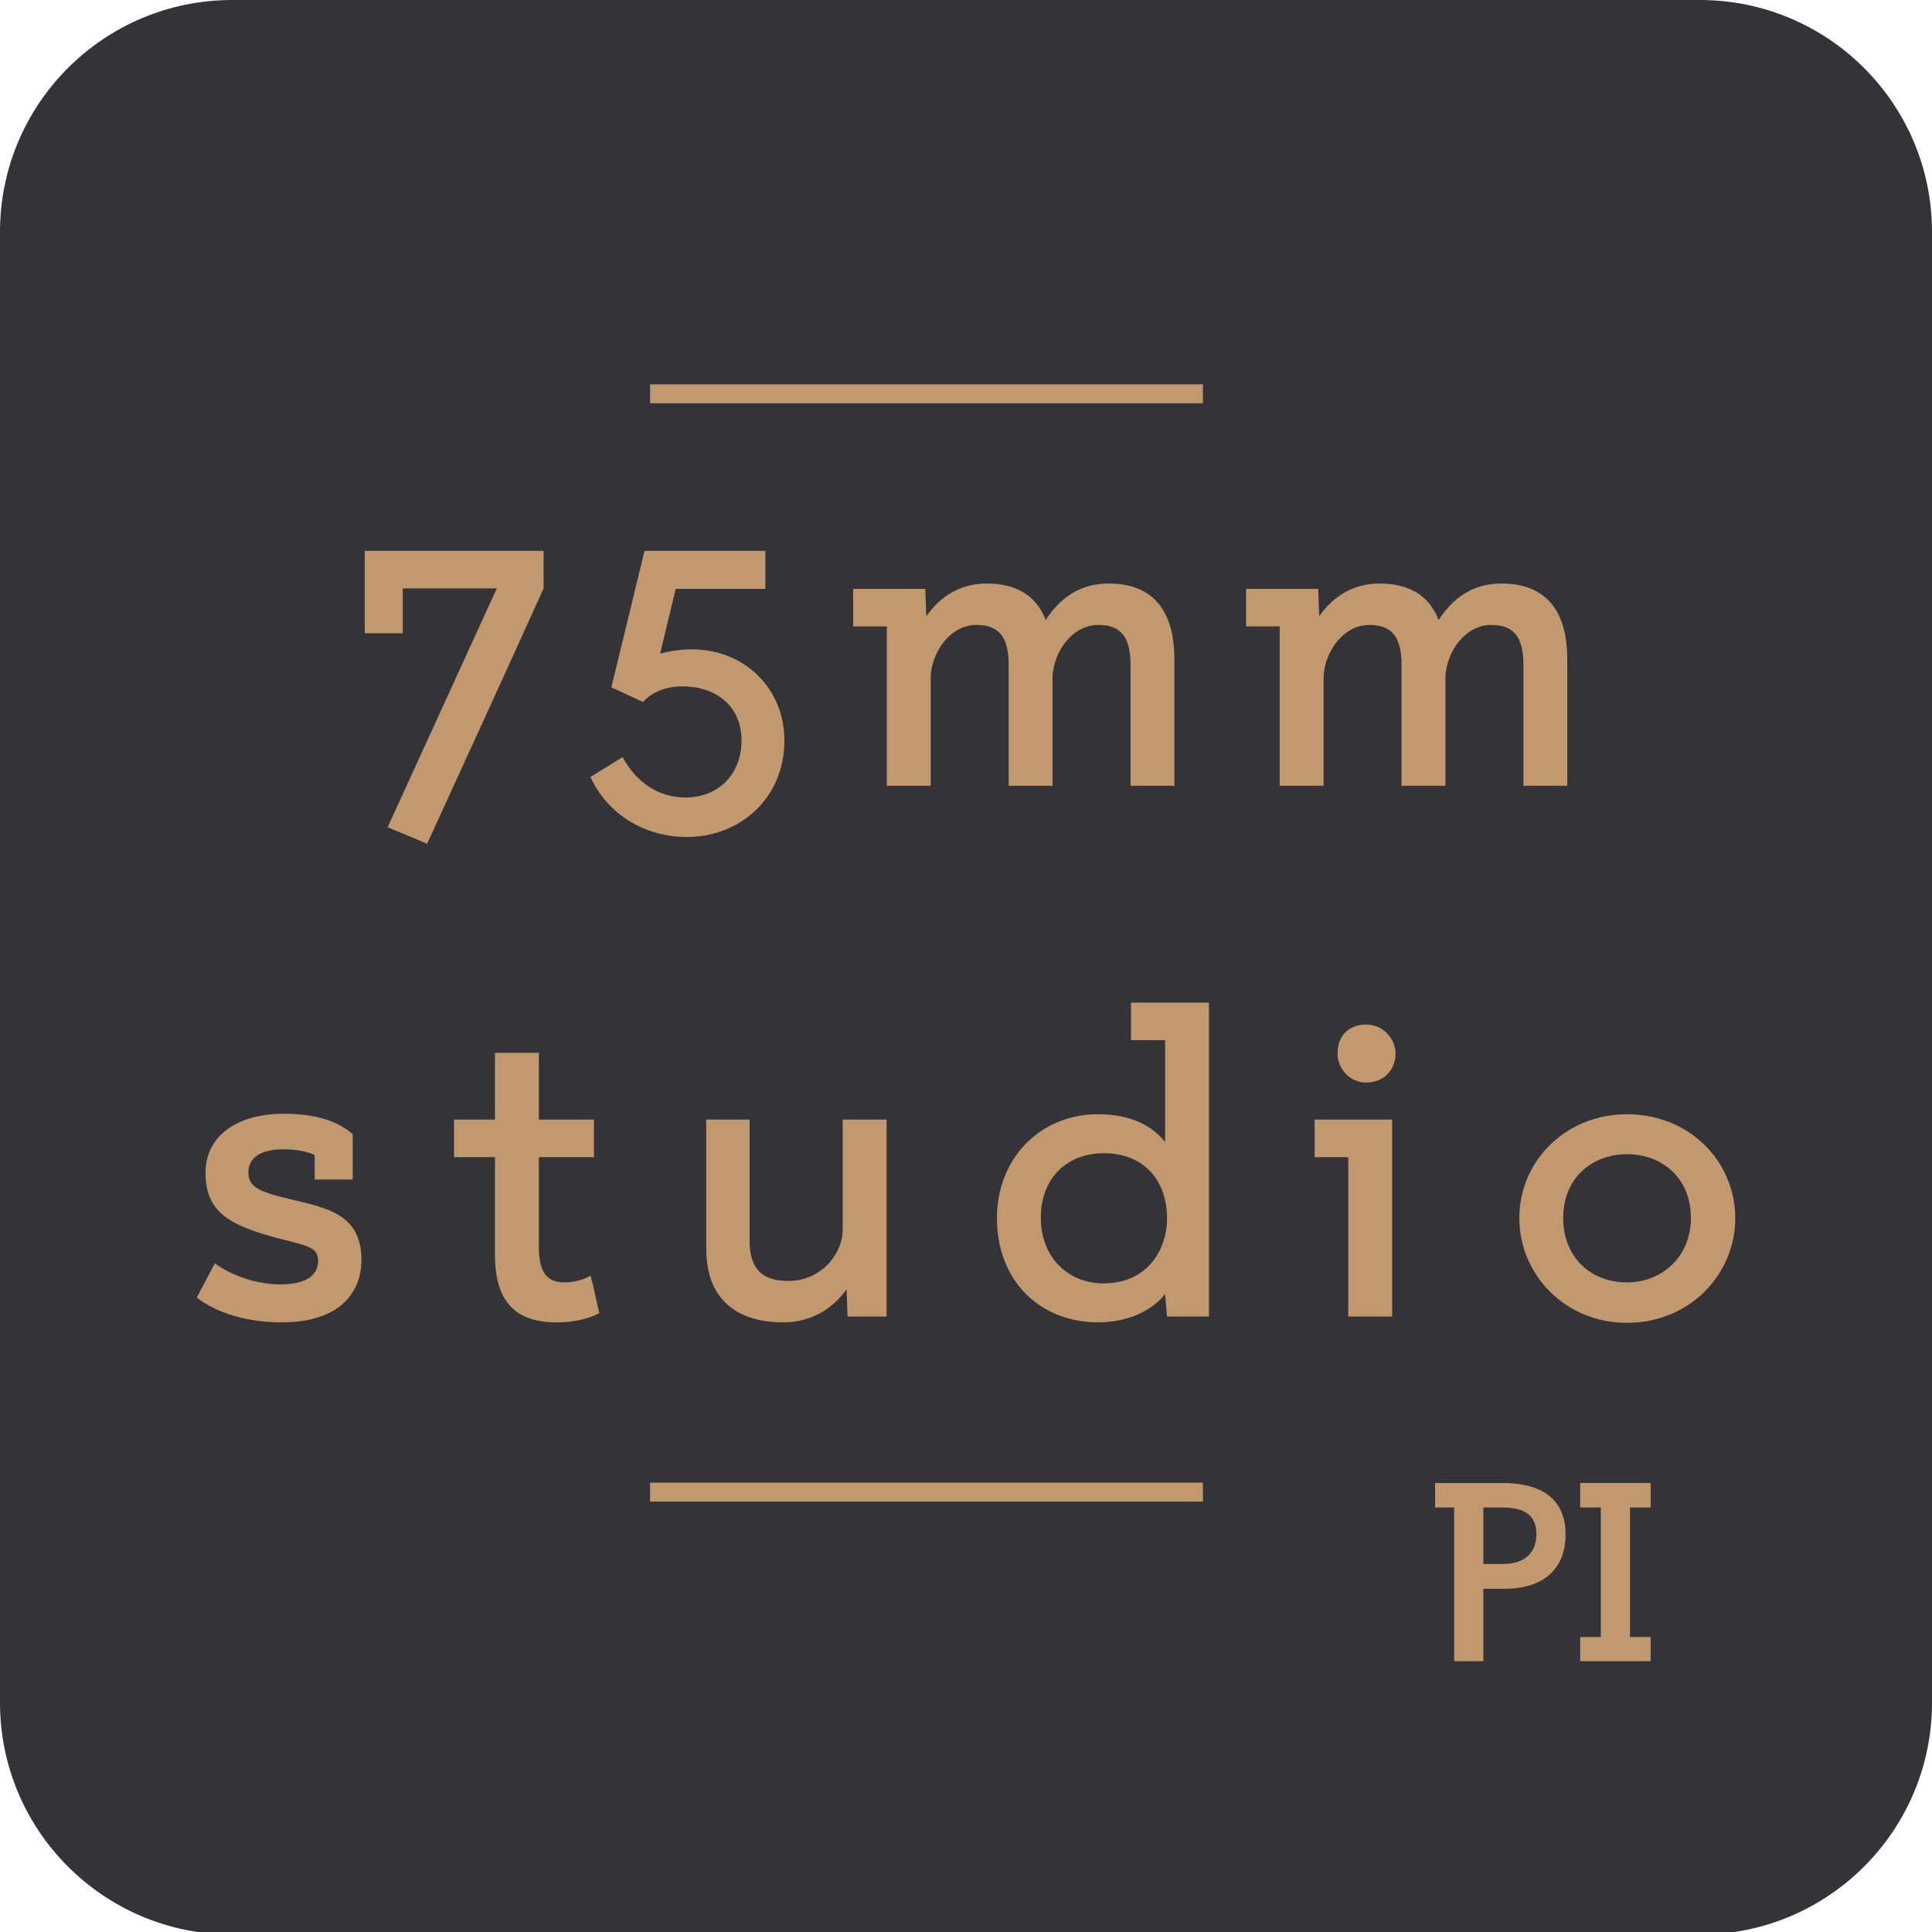
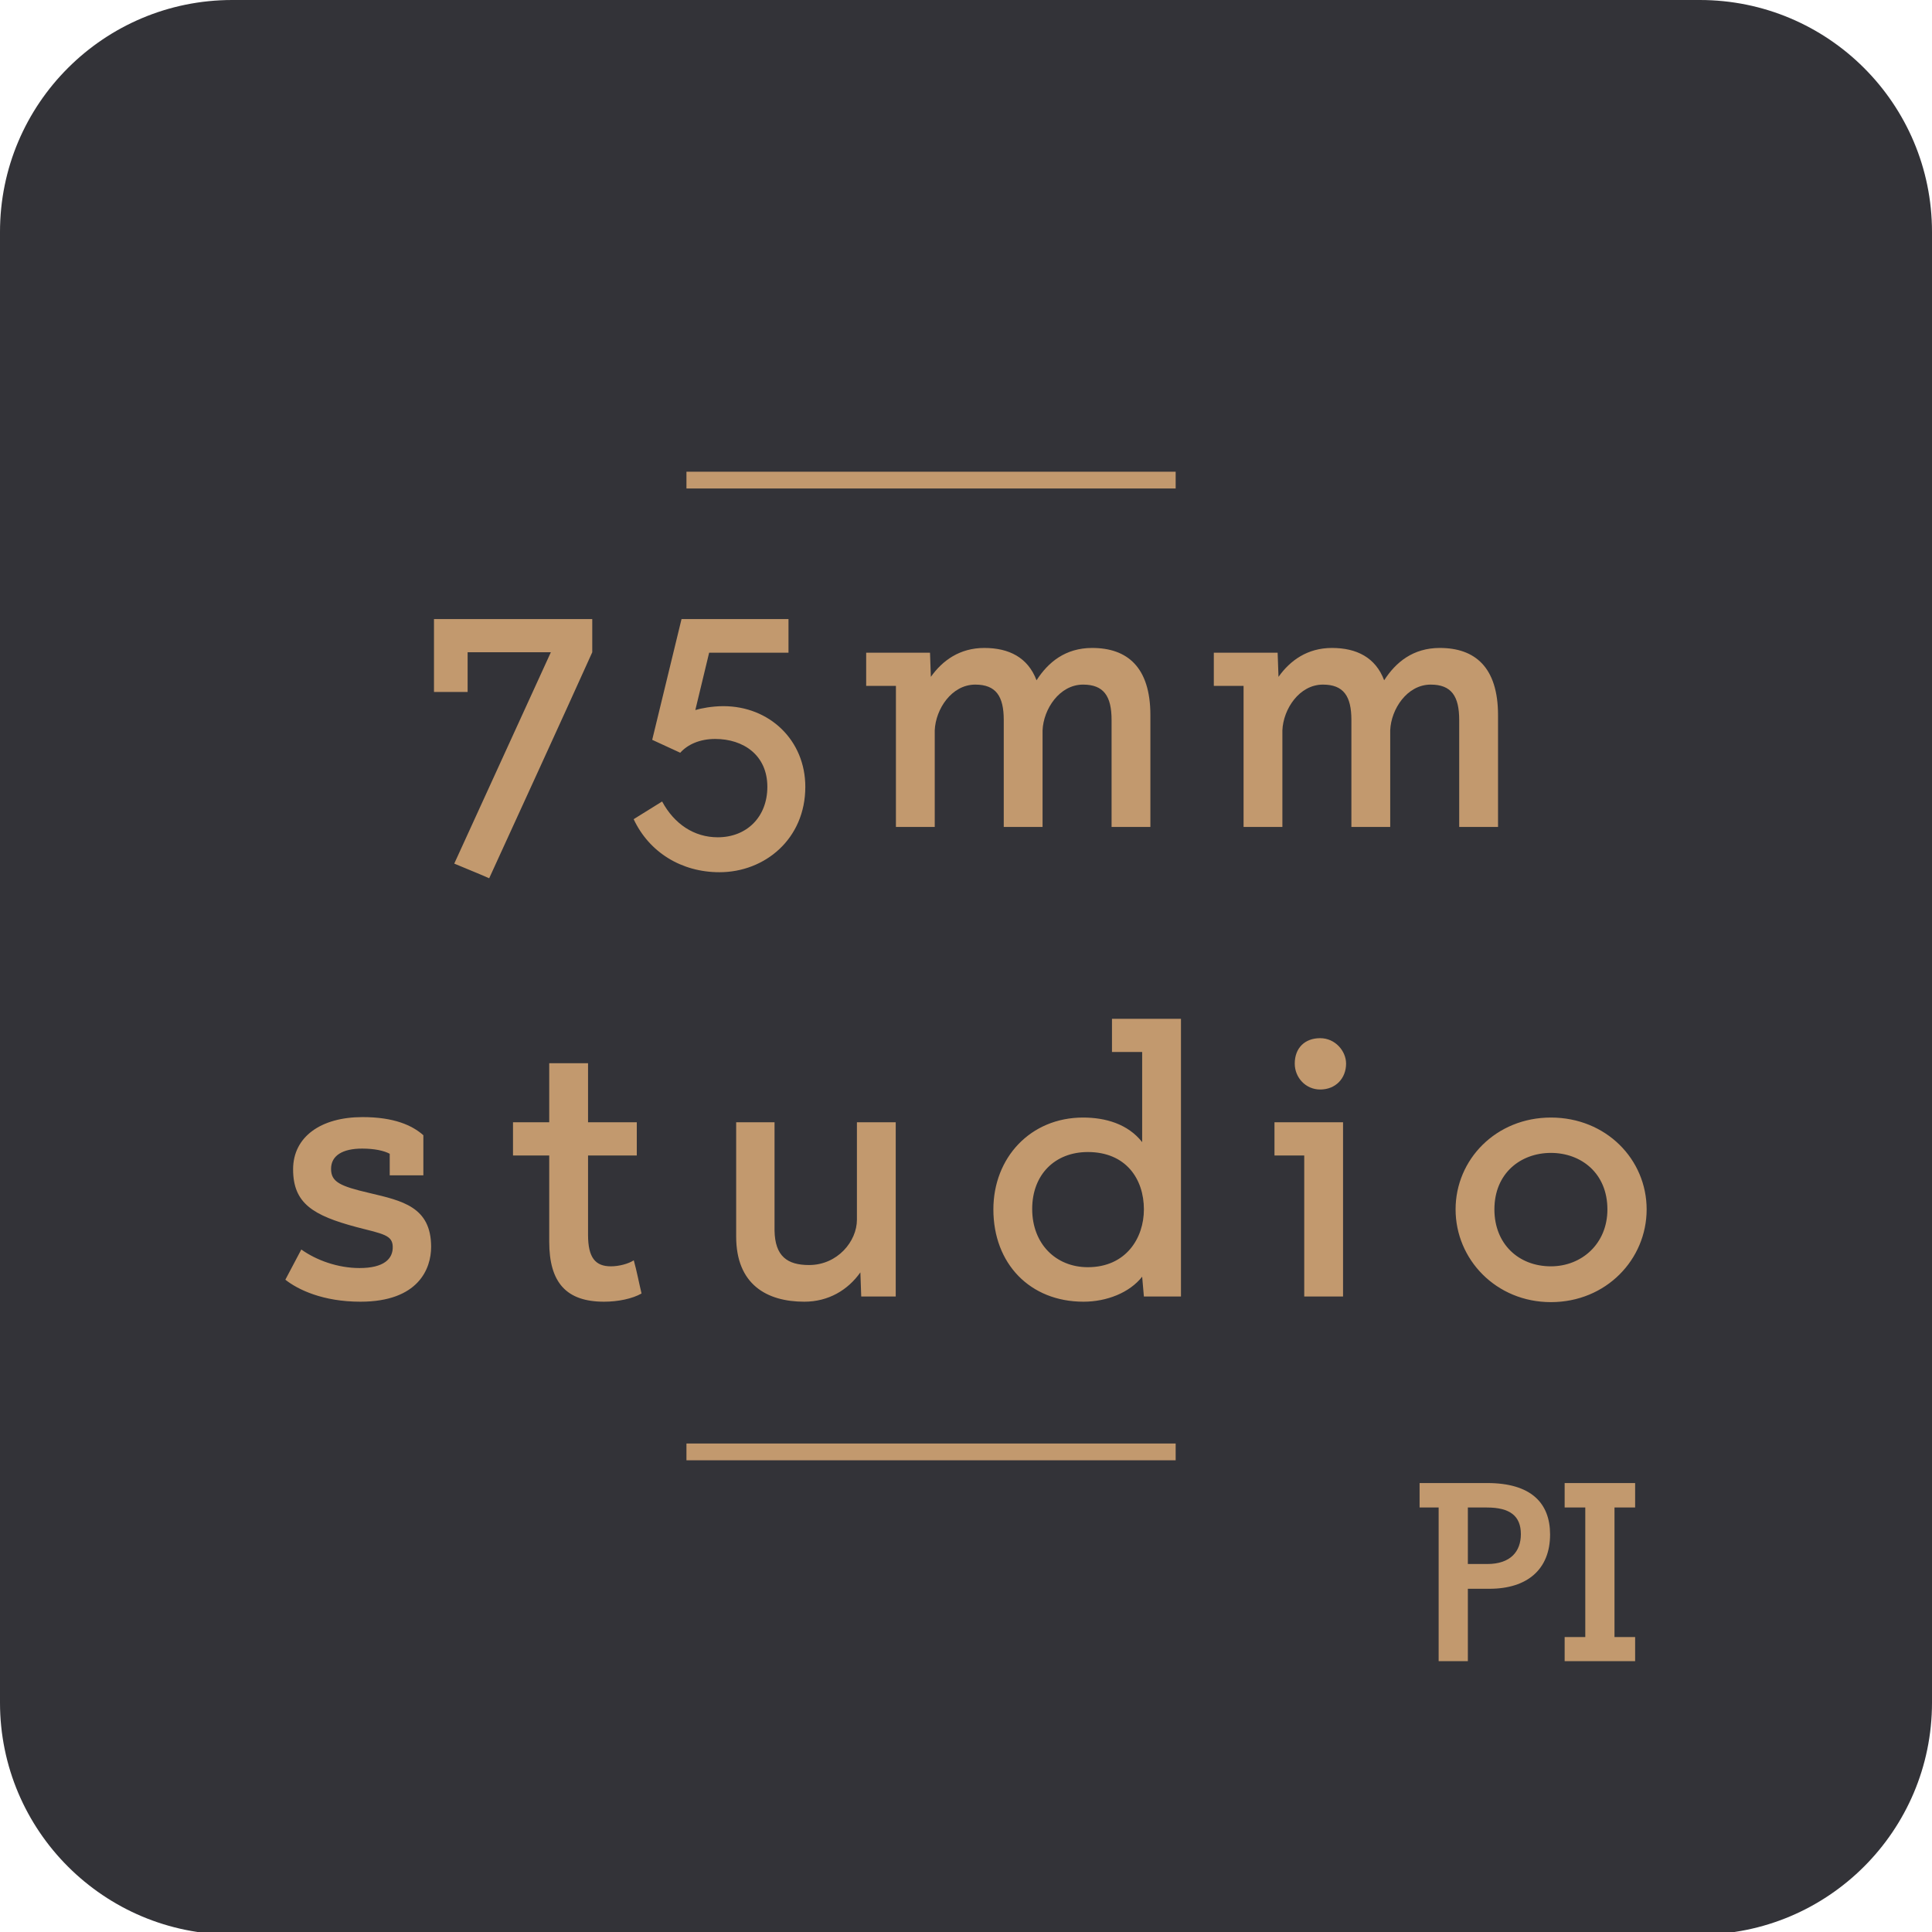
- <svg xmlns="http://www.w3.org/2000/svg" version="1.1" width="100" height="100" id="svg132">
-   <defs id="defs136" />
-   <g id="Layer1" name="Layer 2" opacity="1">
+ <svg xmlns="http://www.w3.org/2000/svg" version="1.1" width="100" height="100">
+   <g id="Layer1" name="Layer 1" opacity="1">
    <g id="Shape1">
      <path id="shapePath1" d="M0,12.004 C0,5.374 5.381,7.62939e-06 12.02,7.62939e-06 L87.981,7.62939e-06 C94.619,7.62939e-06 100,5.374 100,12.004 L100,88.129 C100,94.758 94.619,100.133 87.981,100.133 L12.02,100.133 C5.381,100.133 0,94.758 0,88.129 L0,12.004 Z" style="stroke:none;fill-rule:evenodd;fill:#333338;fill-opacity:1;" />
    </g>
-   </g>
-   <g id="Layer2" name="Layer 4" style="opacity:1" transform="matrix(0.7476143,0,0,0.7476143,17.5518,17.45137)">
    <g id="Shape2">
-       <path id="shapePath2" d="m 79.221,86.653 h 1.495 c 2.616,0 4.199,-1.341 4.199,-3.759 0,-2.176 -1.319,-3.561 -4.353,-3.561 h -4.682 v 1.693 h 1.319 v 10.639 h 2.022 v -5.012 m 0,-1.715 v -3.913 h 1.319 c 1.605,0 2.352,0.594 2.352,1.847 0,1.187 -0.703,2.066 -2.33,2.066 h -1.341 m 10.153,-3.913 h 1.429 v -1.693 h -4.88 v 1.693 h 1.429 v 8.969 h -1.429 v 1.671 h 4.88 v -1.671 h -1.429 z" style="fill:#c2996e;fill-opacity:1;fill-rule:nonzero;stroke:none" />
+       <path id="shapePath2" d="M75.976,82.235 L77.093,82.235 C79.049,82.235 80.232,81.232 80.232,79.424 C80.232,77.797 79.246,76.762 76.978,76.762 L73.478,76.762 L73.478,78.028 L74.464,78.028 L74.464,85.982 L75.976,85.982 L75.976,82.235 M75.976,80.953 L75.976,78.028 L76.962,78.028 C78.161,78.028 78.72,78.471 78.72,79.408 C78.72,80.296 78.194,80.953 76.978,80.953 L75.976,80.953 M83.566,78.028 L84.634,78.028 L84.634,76.762 L80.986,76.762 L80.986,78.028 L82.054,78.028 L82.054,84.733 L80.986,84.733 L80.986,85.982 L84.634,85.982 L84.634,84.733 L83.566,84.733 L83.566,78.028 Z" style="stroke:none;fill-rule:nonzero;fill:#c2996e;fill-opacity:1;" />
    </g>
-   </g>
-   <g id="Layer3" name="Layer 1" opacity="1">
    <g id="Shape3">
-       <path id="shapePath3" d="M18.878,32.776 L20.846,32.776 L20.846,30.455 L25.715,30.455 L20.064,42.818 C20.77,43.12 21.426,43.373 22.108,43.675 C24.126,39.26 26.144,34.87 28.137,30.455 L28.137,28.513 L18.878,28.513 L18.878,32.776 M31.644,35.577 L33.283,36.334 C33.712,35.854 34.419,35.526 35.327,35.526 C36.992,35.526 38.38,36.485 38.38,38.327 C38.38,40.093 37.169,41.279 35.478,41.279 C34.091,41.279 32.93,40.496 32.224,39.185 L30.559,40.219 C31.467,42.162 33.359,43.322 35.579,43.322 C38.228,43.322 40.6,41.38 40.6,38.327 C40.6,35.602 38.506,33.609 35.806,33.609 C35.151,33.609 34.495,33.735 34.166,33.836 L34.974,30.48 L39.616,30.48 L39.616,28.513 L33.359,28.513 L31.644,35.577 M48.172,40.673 L48.172,35.022 C48.222,33.786 49.156,32.347 50.543,32.347 C51.754,32.347 52.208,33.029 52.208,34.416 L52.208,40.673 L54.479,40.673 L54.479,35.022 C54.529,33.786 55.463,32.347 56.85,32.347 C58.061,32.347 58.516,33.029 58.516,34.416 L58.516,40.673 L60.786,40.673 L60.786,34.139 C60.786,31.313 59.424,30.203 57.38,30.203 C55.816,30.203 54.807,31.036 54.126,32.095 C53.621,30.758 52.511,30.203 51.073,30.203 C49.635,30.203 48.626,30.935 47.945,31.893 L47.894,30.48 L44.16,30.48 L44.16,32.423 L45.901,32.423 L45.901,40.673 L48.172,40.673 M68.508,40.673 L68.508,35.022 C68.558,33.786 69.492,32.347 70.879,32.347 C72.09,32.347 72.544,33.029 72.544,34.416 L72.544,40.673 L74.815,40.673 L74.815,35.022 C74.866,33.786 75.799,32.347 77.187,32.347 C78.398,32.347 78.852,33.029 78.852,34.416 L78.852,40.673 L81.122,40.673 L81.122,34.139 C81.122,31.313 79.76,30.203 77.716,30.203 C76.152,30.203 75.143,31.036 74.462,32.095 C73.957,30.758 72.847,30.203 71.409,30.203 C69.971,30.203 68.962,30.935 68.281,31.893 L68.23,30.48 L64.496,30.48 L64.496,32.423 L66.237,32.423 L66.237,40.673 L68.508,40.673 Z" style="stroke:none;fill-rule:evenodd;fill:#c2996e;fill-opacity:1;" />
+       <path id="shapePath3" d="M22.463,35.815 L24.204,35.815 L24.204,33.761 L28.512,33.761 L23.512,44.7 C24.137,44.967 24.718,45.191 25.32,45.459 C27.106,41.552 28.892,37.668 30.655,33.761 L30.655,32.042 L22.463,32.042 L22.463,35.815 M33.758,38.293 L35.209,38.962 C35.588,38.538 36.214,38.248 37.017,38.248 C38.49,38.248 39.718,39.096 39.718,40.726 C39.718,42.289 38.647,43.338 37.151,43.338 C35.923,43.338 34.896,42.646 34.271,41.485 L32.798,42.4 C33.602,44.119 35.276,45.146 37.24,45.146 C39.584,45.146 41.683,43.427 41.683,40.726 C41.683,38.315 39.83,36.551 37.441,36.551 C36.861,36.551 36.28,36.663 35.99,36.752 L36.705,33.783 L40.812,33.783 L40.812,32.042 L35.276,32.042 L33.758,38.293 M48.382,42.802 L48.382,37.802 C48.427,36.708 49.253,35.435 50.481,35.435 C51.552,35.435 51.954,36.038 51.954,37.266 L51.954,42.802 L53.963,42.802 L53.963,37.802 C54.008,36.708 54.834,35.435 56.061,35.435 C57.133,35.435 57.535,36.038 57.535,37.266 L57.535,42.802 L59.544,42.802 L59.544,37.02 C59.544,34.52 58.338,33.538 56.53,33.538 C55.146,33.538 54.253,34.275 53.651,35.212 C53.204,34.029 52.222,33.538 50.949,33.538 C49.677,33.538 48.784,34.185 48.181,35.034 L48.137,33.783 L44.833,33.783 L44.833,35.502 L46.373,35.502 L46.373,42.802 L48.382,42.802 M66.376,42.802 L66.376,37.802 C66.421,36.708 67.247,35.435 68.475,35.435 C69.546,35.435 69.948,36.038 69.948,37.266 L69.948,42.802 L71.957,42.802 L71.957,37.802 C72.001,36.708 72.827,35.435 74.055,35.435 C75.127,35.435 75.528,36.038 75.528,37.266 L75.528,42.802 L77.538,42.802 L77.538,37.02 C77.538,34.52 76.332,33.538 74.524,33.538 C73.14,33.538 72.247,34.275 71.644,35.212 C71.198,34.029 70.216,33.538 68.943,33.538 C67.671,33.538 66.778,34.185 66.175,35.034 L66.13,33.783 L62.827,33.783 L62.827,35.502 L64.367,35.502 L64.367,42.802 L66.376,42.802 Z" style="stroke:none;fill-rule:evenodd;fill:#c2996e;fill-opacity:1;" />
    </g>
    <g id="Shape4">
-       <path id="shapePath4" d="M14.346,64.081 C15.936,64.484 16.44,64.56 16.465,65.216 C16.491,65.948 15.936,66.478 14.523,66.478 C13.261,66.478 12,66.023 11.117,65.393 L10.184,67.159 C10.915,67.739 12.378,68.445 14.573,68.445 C17.979,68.445 18.711,66.503 18.711,65.241 C18.711,62.895 17.021,62.542 15.103,62.088 C13.362,61.684 12.858,61.432 12.858,60.675 C12.858,59.893 13.539,59.489 14.674,59.489 C15.406,59.489 15.961,59.615 16.289,59.792 L16.289,61.053 L18.257,61.053 L18.257,58.707 C17.601,58.127 16.541,57.648 14.7,57.648 C12.252,57.648 10.638,58.808 10.638,60.7 C10.638,62.693 11.798,63.4 14.346,64.081 M23.501,59.893 L25.62,59.893 L25.62,64.939 C25.62,67.335 26.629,68.445 28.824,68.445 C29.657,68.445 30.49,68.269 31.02,67.966 C30.868,67.335 30.742,66.654 30.565,66.023 C30.262,66.225 29.707,66.377 29.228,66.377 C28.32,66.377 27.891,65.872 27.891,64.535 L27.891,59.893 L30.742,59.893 L30.742,57.95 L27.891,57.95 L27.891,54.494 L25.62,54.494 L25.62,57.95 L23.501,57.95 L23.501,59.893 M45.89,68.143 L45.89,57.95 L43.619,57.95 L43.619,63.652 C43.619,64.913 42.484,66.301 40.819,66.301 C39.557,66.301 38.826,65.796 38.8,64.283 L38.8,57.95 L36.555,57.95 L36.555,64.636 C36.555,67.436 38.346,68.445 40.541,68.445 C41.954,68.445 43.089,67.764 43.821,66.73 L43.871,68.143 L45.89,68.143 M58.539,51.895 L58.539,53.838 L60.305,53.838 L60.305,59.111 C59.473,58.051 58.161,57.673 56.849,57.673 C53.771,57.673 51.601,60.019 51.601,63.047 C51.601,66.225 53.746,68.445 56.874,68.445 C58.237,68.445 59.574,67.916 60.305,66.982 L60.406,68.143 L62.576,68.143 L62.576,51.895 L58.539,51.895 M60.406,63.047 C60.406,64.737 59.347,66.427 57.127,66.427 C55.26,66.427 53.872,65.065 53.872,63.021 C53.872,61.003 55.209,59.691 57.127,59.691 C59.347,59.691 60.406,61.255 60.406,63.047 M72.057,68.143 L72.057,57.95 L68.046,57.95 L68.046,59.893 L69.786,59.893 L69.786,68.143 L72.057,68.143 M69.231,54.519 C69.231,55.326 69.862,56.033 70.72,56.033 C71.628,56.033 72.234,55.377 72.234,54.519 C72.234,53.787 71.603,53.031 70.72,53.031 C69.811,53.031 69.231,53.611 69.231,54.519 M78.64,63.047 C78.64,65.973 81.011,68.471 84.216,68.471 C87.445,68.471 89.817,65.973 89.817,63.047 C89.817,60.12 87.445,57.673 84.216,57.673 C81.011,57.673 78.64,60.12 78.64,63.047 M80.911,63.047 C80.911,60.927 82.45,59.742 84.216,59.742 C85.982,59.742 87.521,60.927 87.521,63.047 C87.521,65.065 86.007,66.377 84.216,66.377 C82.323,66.377 80.911,65.065 80.911,63.047 Z" style="stroke:none;fill-rule:evenodd;fill:#c2996e;fill-opacity:1;" />
+       <path id="shapePath4" d="M18.453,63.514 C19.859,63.871 20.306,63.938 20.328,64.518 C20.35,65.166 19.859,65.634 18.609,65.634 C17.493,65.634 16.377,65.233 15.596,64.674 L14.77,66.237 C15.417,66.751 16.712,67.376 18.654,67.376 C21.668,67.376 22.315,65.657 22.315,64.54 C22.315,62.465 20.819,62.152 19.123,61.75 C17.582,61.393 17.136,61.17 17.136,60.5 C17.136,59.808 17.739,59.451 18.743,59.451 C19.39,59.451 19.882,59.562 20.172,59.719 L20.172,60.835 L21.913,60.835 L21.913,58.759 C21.333,58.245 20.395,57.821 18.765,57.821 C16.6,57.821 15.171,58.848 15.171,60.522 C15.171,62.286 16.198,62.911 18.453,63.514 M26.553,59.808 L28.428,59.808 L28.428,64.273 C28.428,66.393 29.321,67.376 31.263,67.376 C32,67.376 32.737,67.219 33.206,66.951 C33.072,66.393 32.96,65.791 32.804,65.233 C32.536,65.411 32.045,65.545 31.62,65.545 C30.817,65.545 30.437,65.099 30.437,63.916 L30.437,59.808 L32.96,59.808 L32.96,58.089 L30.437,58.089 L30.437,55.031 L28.428,55.031 L28.428,58.089 L26.553,58.089 L26.553,59.808 M46.363,67.108 L46.363,58.089 L44.354,58.089 L44.354,63.134 C44.354,64.25 43.35,65.478 41.876,65.478 C40.76,65.478 40.113,65.032 40.09,63.692 L40.09,58.089 L38.104,58.089 L38.104,64.005 C38.104,66.483 39.689,67.376 41.631,67.376 C42.881,67.376 43.885,66.773 44.533,65.858 L44.577,67.108 L46.363,67.108 M57.556,52.732 L57.556,54.45 L59.118,54.45 L59.118,59.116 C58.382,58.178 57.221,57.844 56.06,57.844 C53.337,57.844 51.417,59.92 51.417,62.598 C51.417,65.411 53.314,67.376 56.082,67.376 C57.288,67.376 58.471,66.907 59.118,66.081 L59.208,67.108 L61.127,67.108 L61.127,52.732 L57.556,52.732 M59.208,62.598 C59.208,64.094 58.27,65.59 56.306,65.59 C54.654,65.59 53.426,64.384 53.426,62.576 C53.426,60.79 54.609,59.629 56.306,59.629 C58.27,59.629 59.208,61.014 59.208,62.598 M69.516,67.108 L69.516,58.089 L65.967,58.089 L65.967,59.808 L67.507,59.808 L67.507,67.108 L69.516,67.108 M67.016,55.053 C67.016,55.767 67.574,56.393 68.333,56.393 C69.137,56.393 69.673,55.812 69.673,55.053 C69.673,54.406 69.115,53.736 68.333,53.736 C67.53,53.736 67.016,54.249 67.016,55.053 M75.341,62.598 C75.341,65.188 77.439,67.398 80.275,67.398 C83.132,67.398 85.23,65.188 85.23,62.598 C85.23,60.009 83.132,57.844 80.275,57.844 C77.439,57.844 75.341,60.009 75.341,62.598 M77.35,62.598 C77.35,60.723 78.712,59.674 80.275,59.674 C81.837,59.674 83.199,60.723 83.199,62.598 C83.199,64.384 81.86,65.545 80.275,65.545 C78.6,65.545 77.35,64.384 77.35,62.598 Z" style="stroke:none;fill-rule:evenodd;fill:#c2996e;fill-opacity:1;" />
    </g>
-   </g>
-   <g id="Layer4" name="Layer 3" opacity="1">
    <g id="Shape5">
-       <path id="shapePath5" d="M33.648,19.894 L62.264,19.894 L62.264,20.874 L33.648,20.874 L33.648,19.894 Z" style="stroke:none;fill-rule:evenodd;fill:#c2996e;fill-opacity:1;" />
+       <path id="shapePath5" d="M35.531,24.416 L60.852,24.416 L60.852,25.284 L35.531,25.284 L35.531,24.416 Z" style="stroke:none;fill-rule:evenodd;fill:#c2996e;fill-opacity:1;" />
    </g>
    <g id="Shape6">
-       <path id="shapePath6" d="M33.648,76.742 L62.264,76.742 L62.264,77.722 L33.648,77.722 L33.648,76.742 Z" style="stroke:none;fill-rule:evenodd;fill:#c2996e;fill-opacity:1;" />
+       <path id="shapePath6" d="M35.531,74.716 L60.852,74.716 L60.852,75.584 L35.531,75.584 L35.531,74.716 Z" style="stroke:none;fill-rule:evenodd;fill:#c2996e;fill-opacity:1;" />
    </g>
  </g>
</svg>
